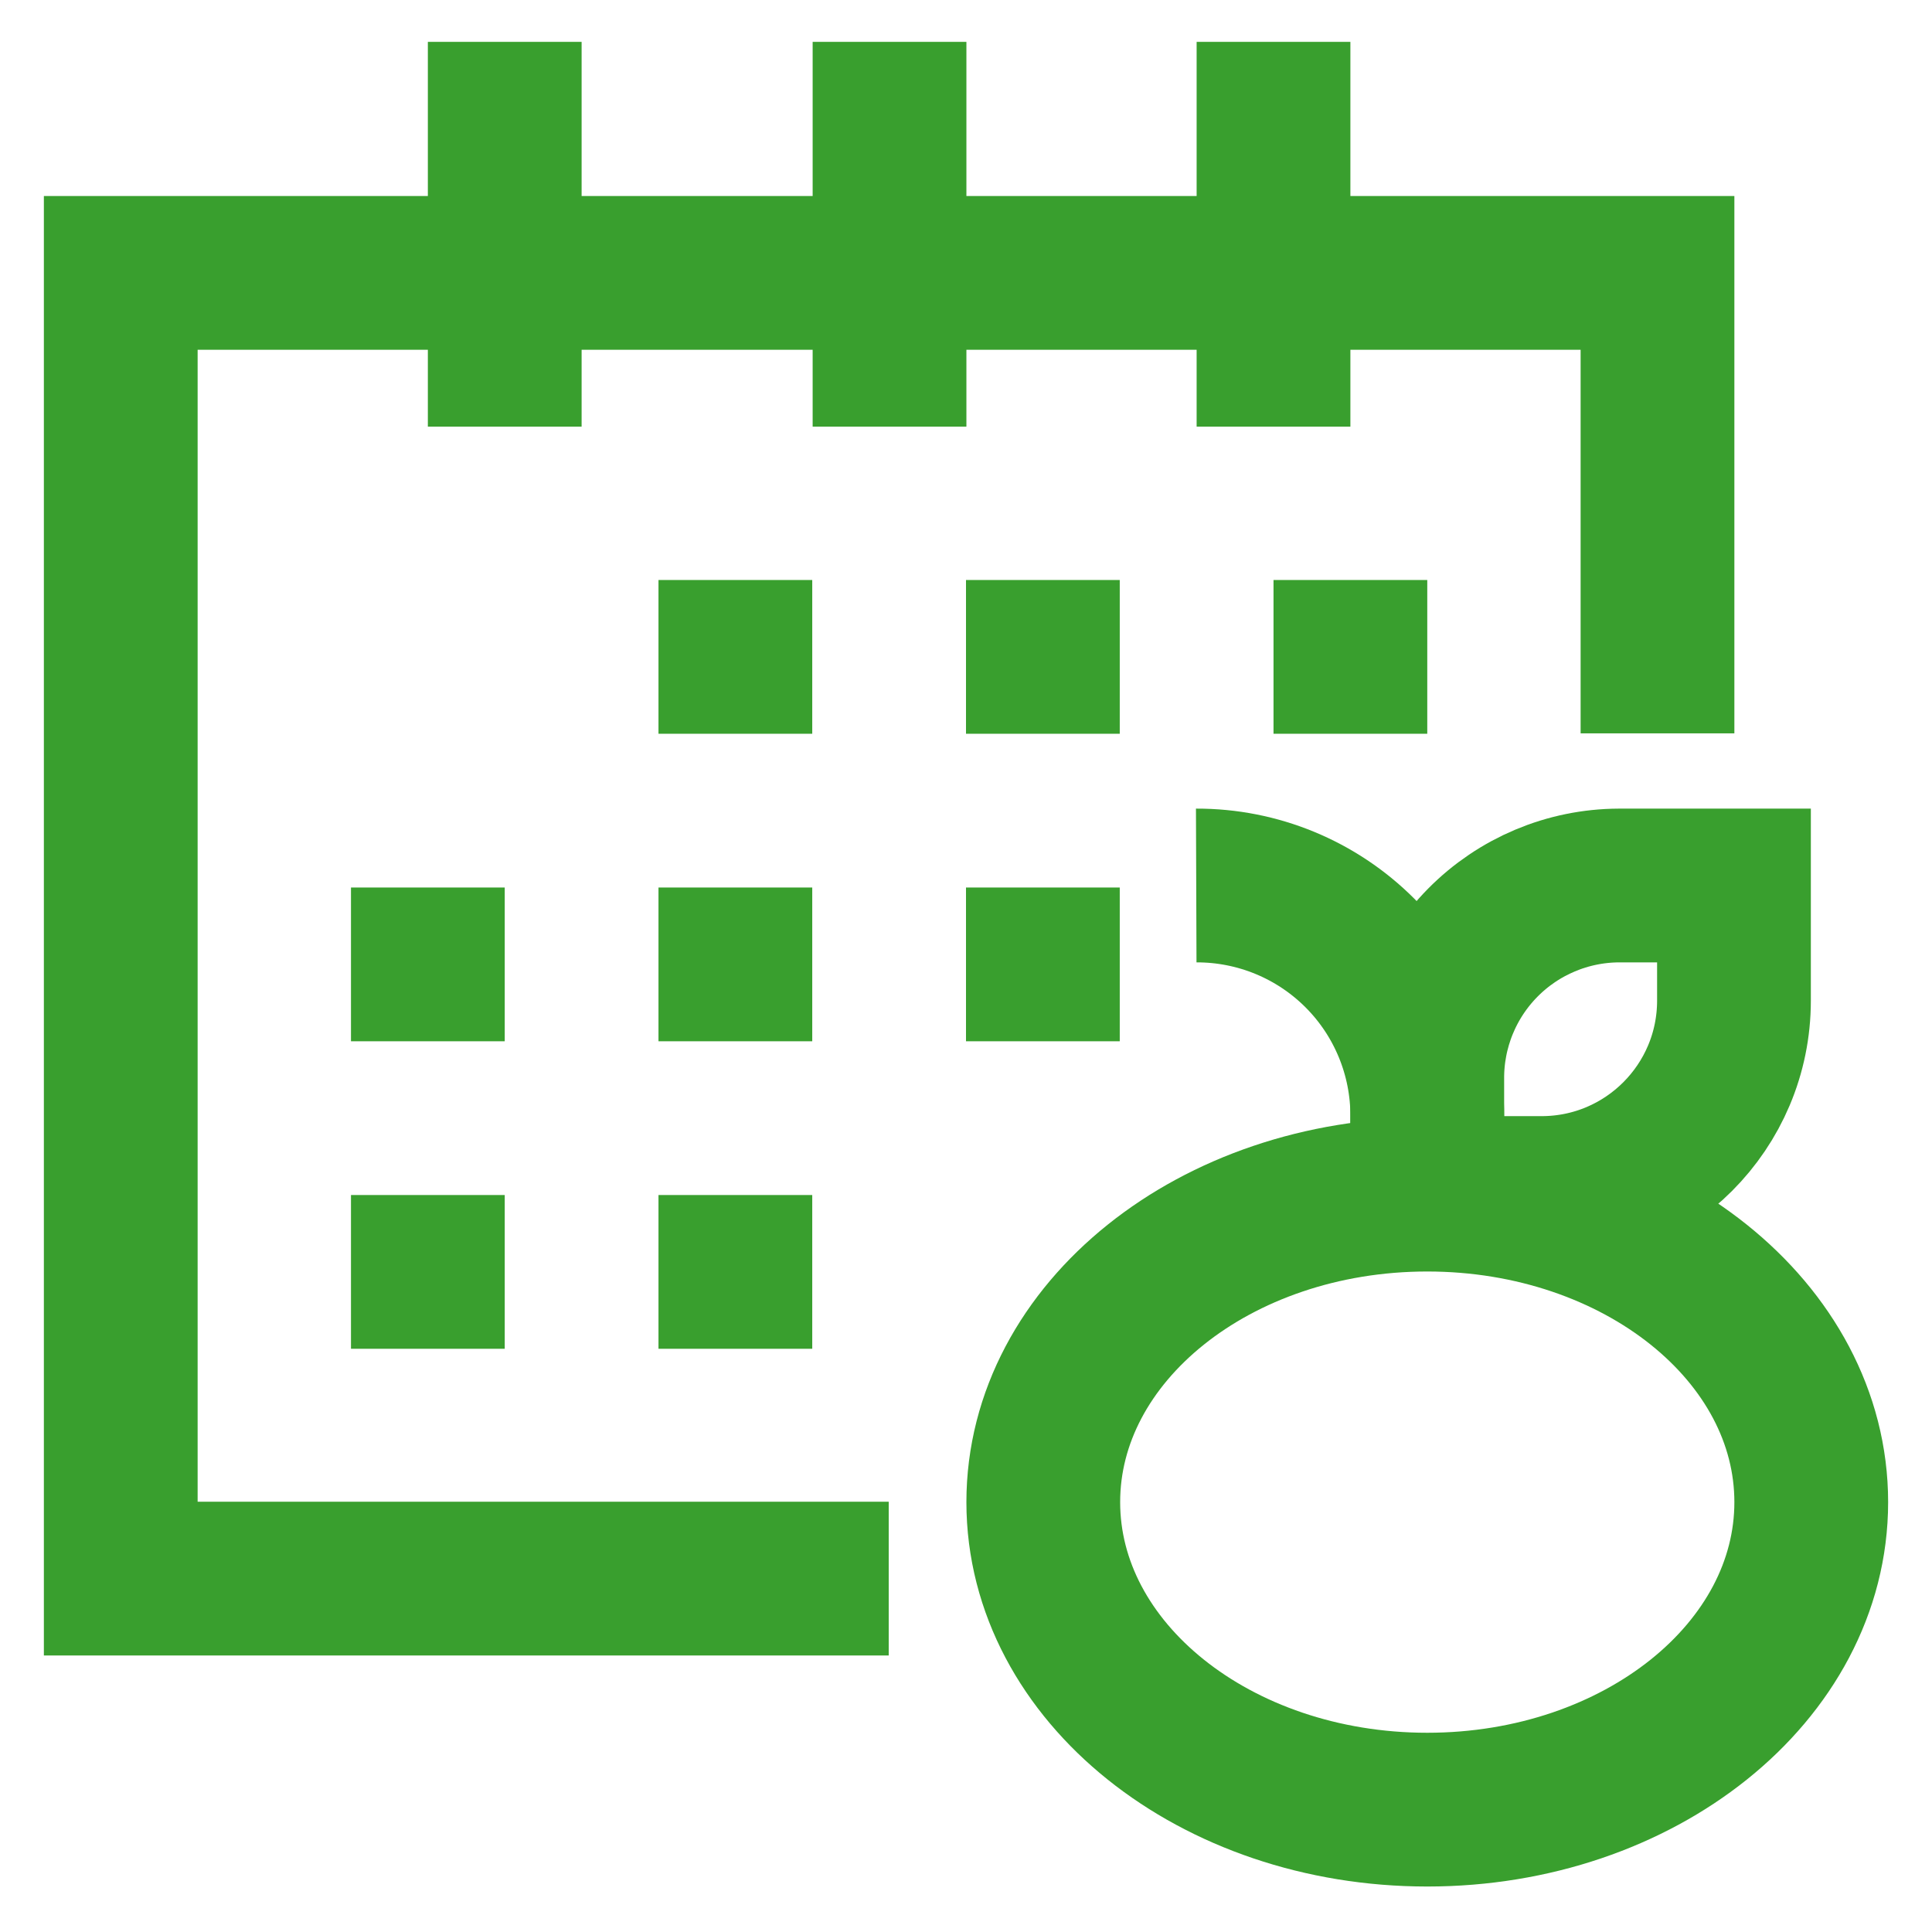
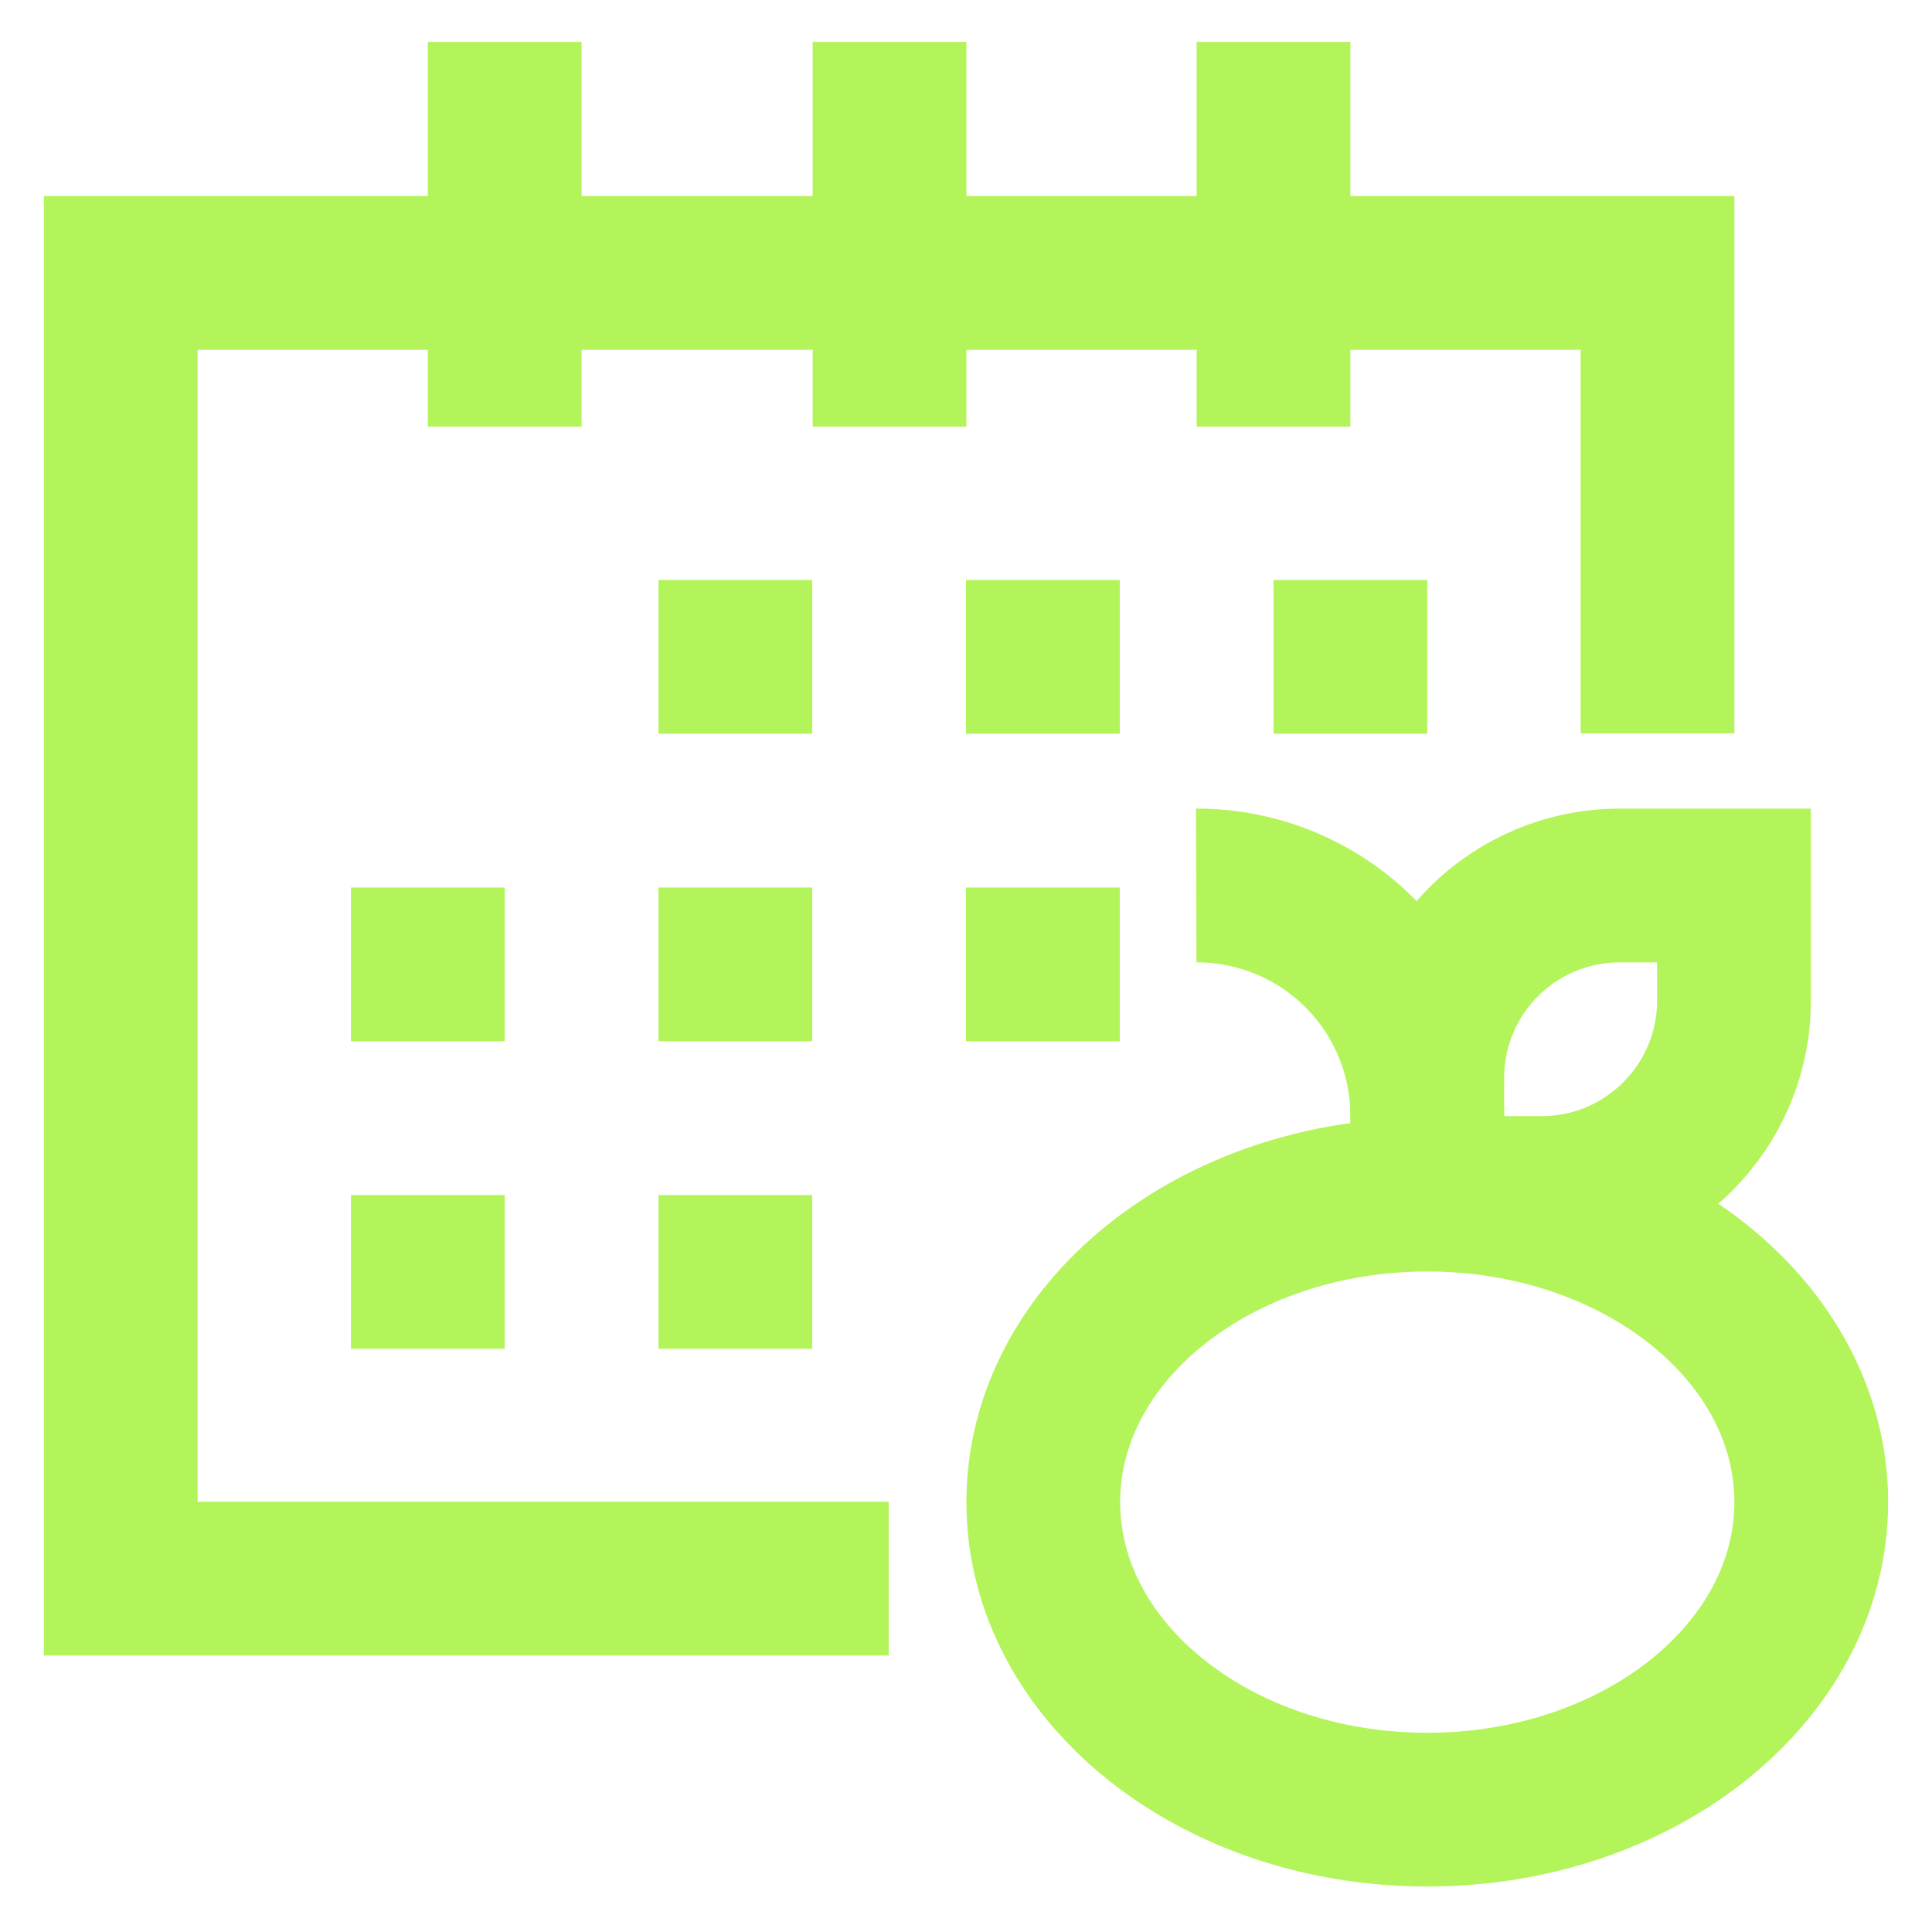
<svg xmlns="http://www.w3.org/2000/svg" width="800px" height="800px" viewBox="0 0 24 24" id="Layer_1" data-name="Layer 1">
  <defs>
-     <style>.cls-1{fill:none;stroke:#399F2E;stroke-miterlimit:10;stroke-width:1.91px;}</style>
+     <style>.cls-1{fill:none;stroke:#B3F45B;stroke-miterlimit:10;stroke-width:1.91px;}</style>
  </defs>
  <polyline class="cls-1" points="11.04 19.61 1.5 19.61 1.5 3.39 20.59 3.39 20.59 9.11" />
  <line class="cls-1" x1="11.05" y1="0.52" x2="11.05" y2="5.3" />
  <line class="cls-1" x1="6.27" y1="0.52" x2="6.27" y2="5.3" />
  <line class="cls-1" x1="15.82" y1="0.52" x2="15.82" y2="5.3" />
  <line class="cls-1" x1="8.18" y1="8.16" x2="10.09" y2="8.16" />
  <line class="cls-1" x1="12" y1="8.16" x2="13.91" y2="8.16" />
  <line class="cls-1" x1="15.82" y1="8.16" x2="17.73" y2="8.16" />
  <line class="cls-1" x1="4.36" y1="11.98" x2="6.27" y2="11.98" />
  <line class="cls-1" x1="8.18" y1="11.98" x2="10.09" y2="11.98" />
  <line class="cls-1" x1="4.36" y1="15.8" x2="6.27" y2="15.8" />
  <line class="cls-1" x1="8.18" y1="15.8" x2="10.09" y2="15.8" />
  <line class="cls-1" x1="12" y1="11.98" x2="13.91" y2="11.98" />
  <ellipse class="cls-1" cx="17.73" cy="18.66" rx="4.77" ry="3.82" />
  <path class="cls-1" d="M20.11,11h1.43a0,0,0,0,1,0,0v1.43a2.39,2.39,0,0,1-2.39,2.39H17.73a0,0,0,0,1,0,0V13.41A2.39,2.39,0,0,1,20.11,11Z" />
  <path class="cls-1" d="M14.86,11h0a2.86,2.86,0,0,1,2.87,2.87v.95" />
</svg>
